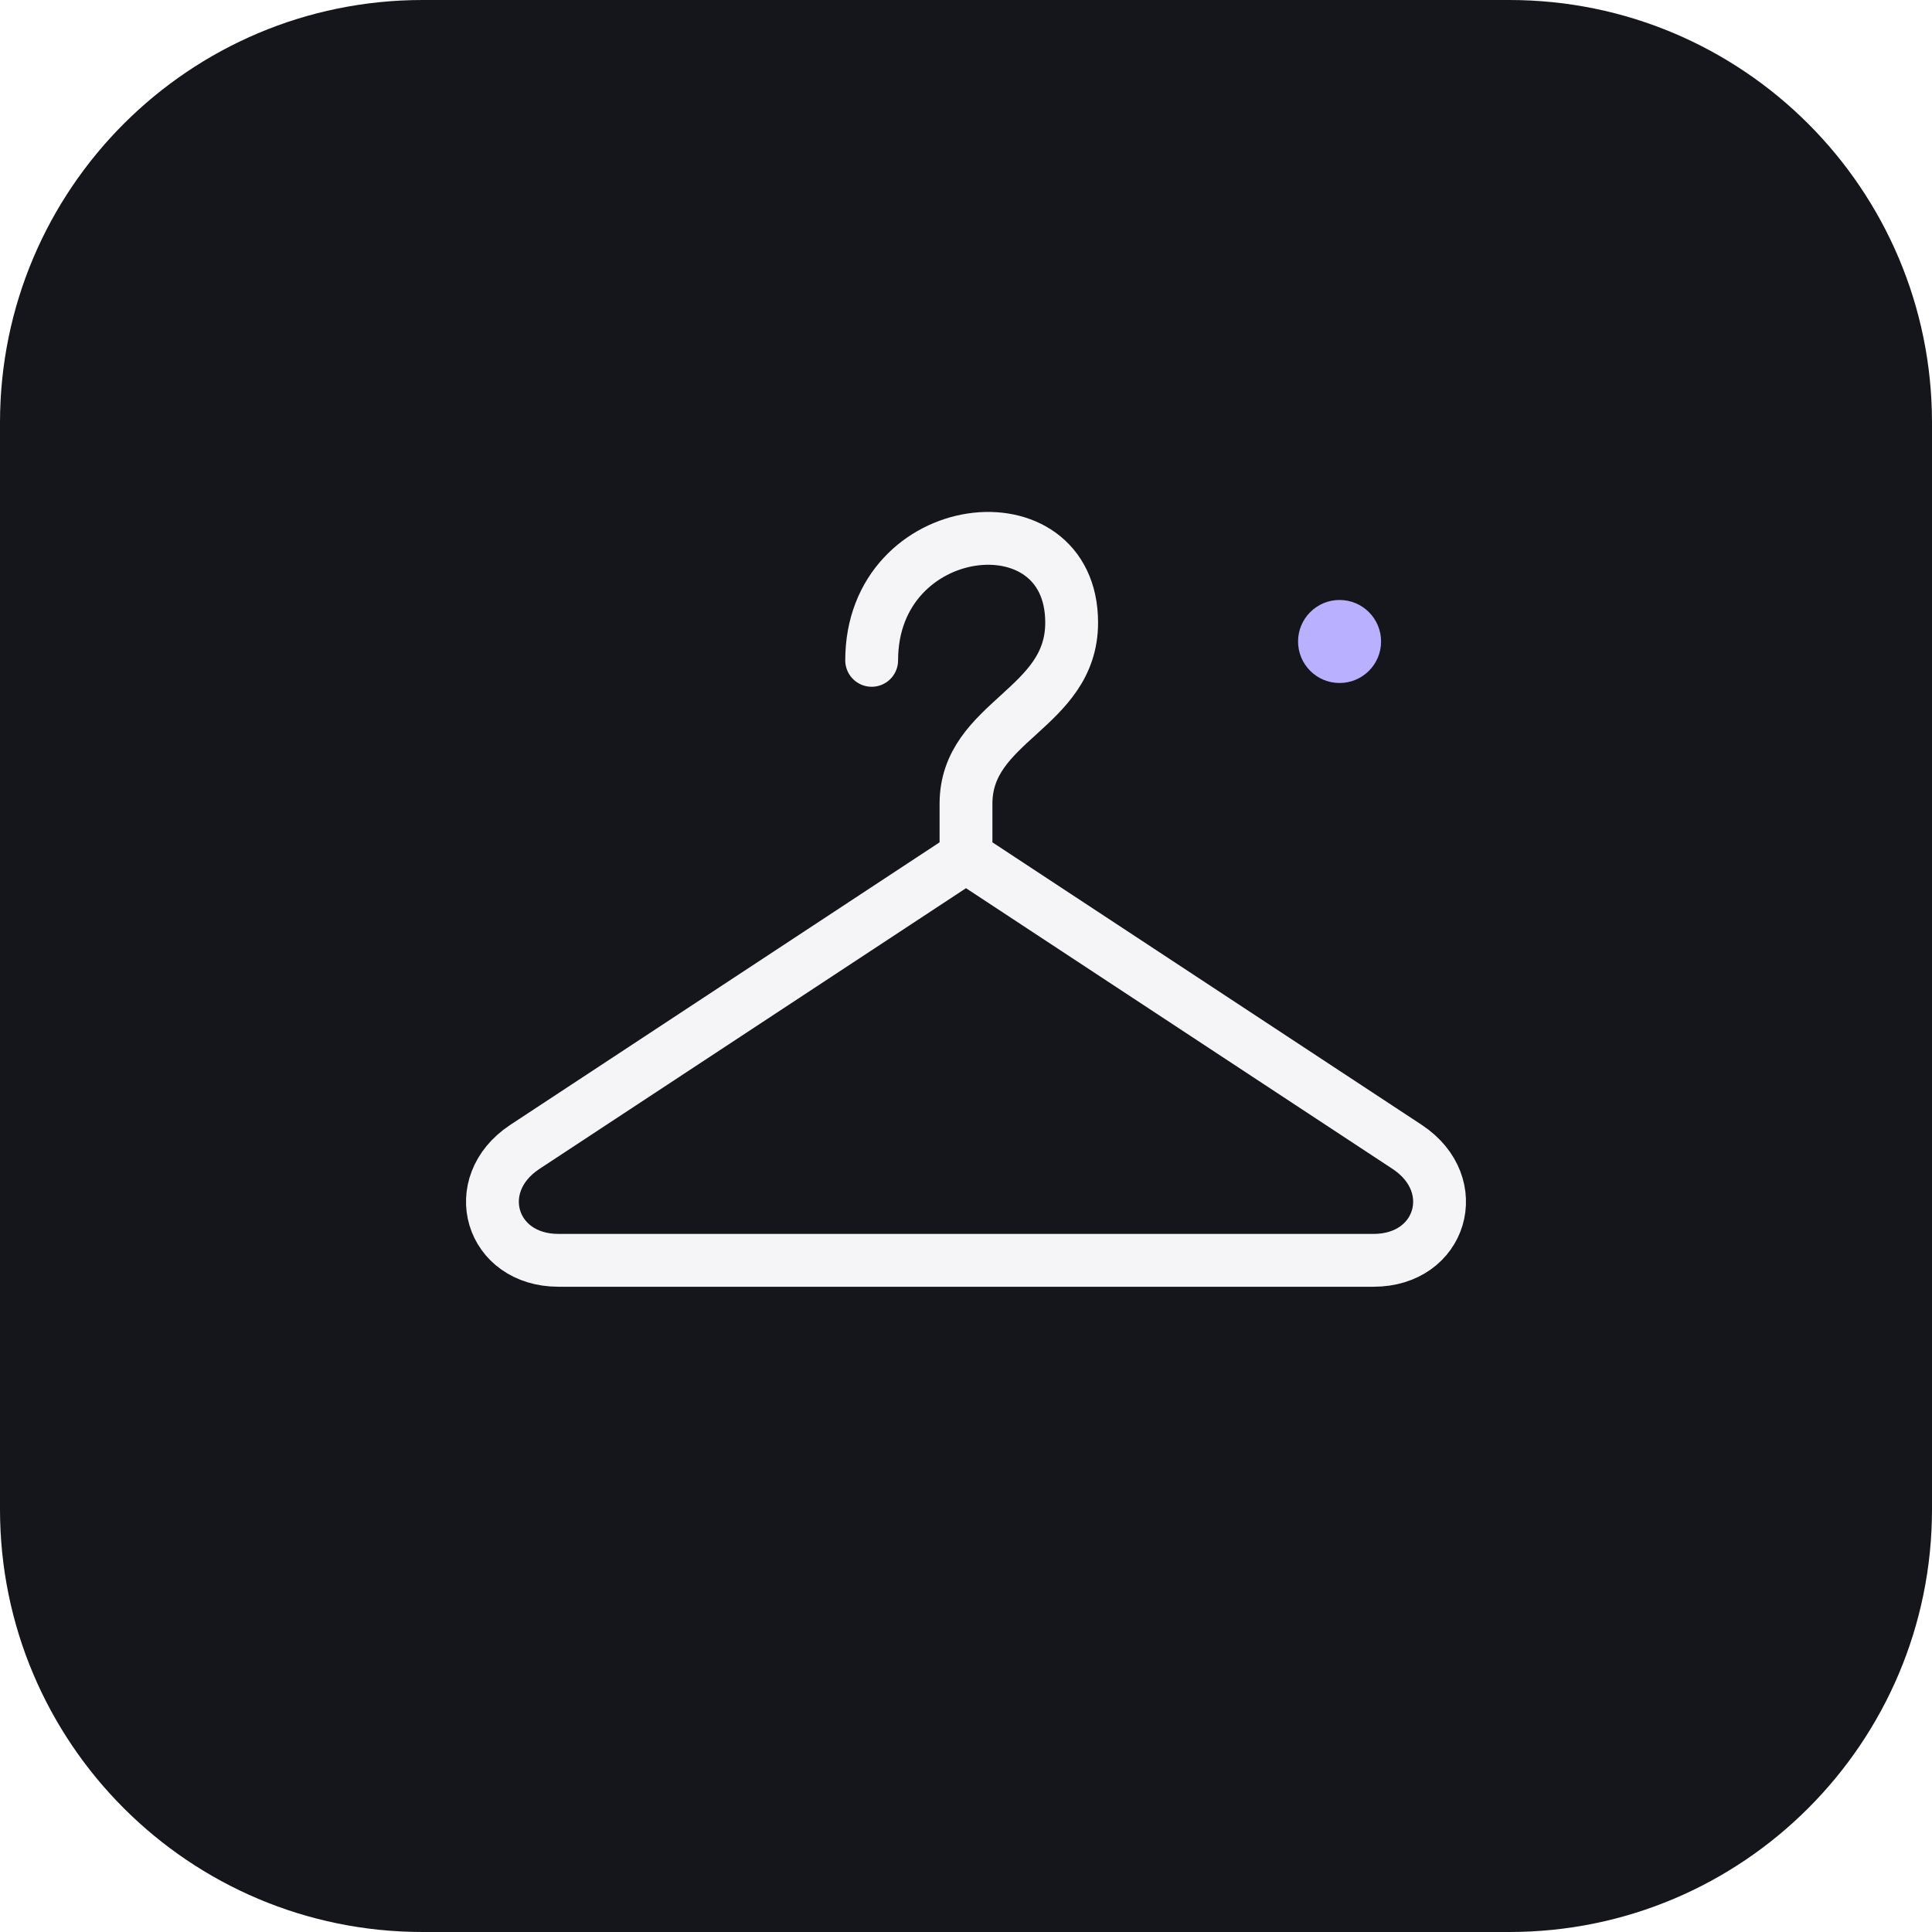
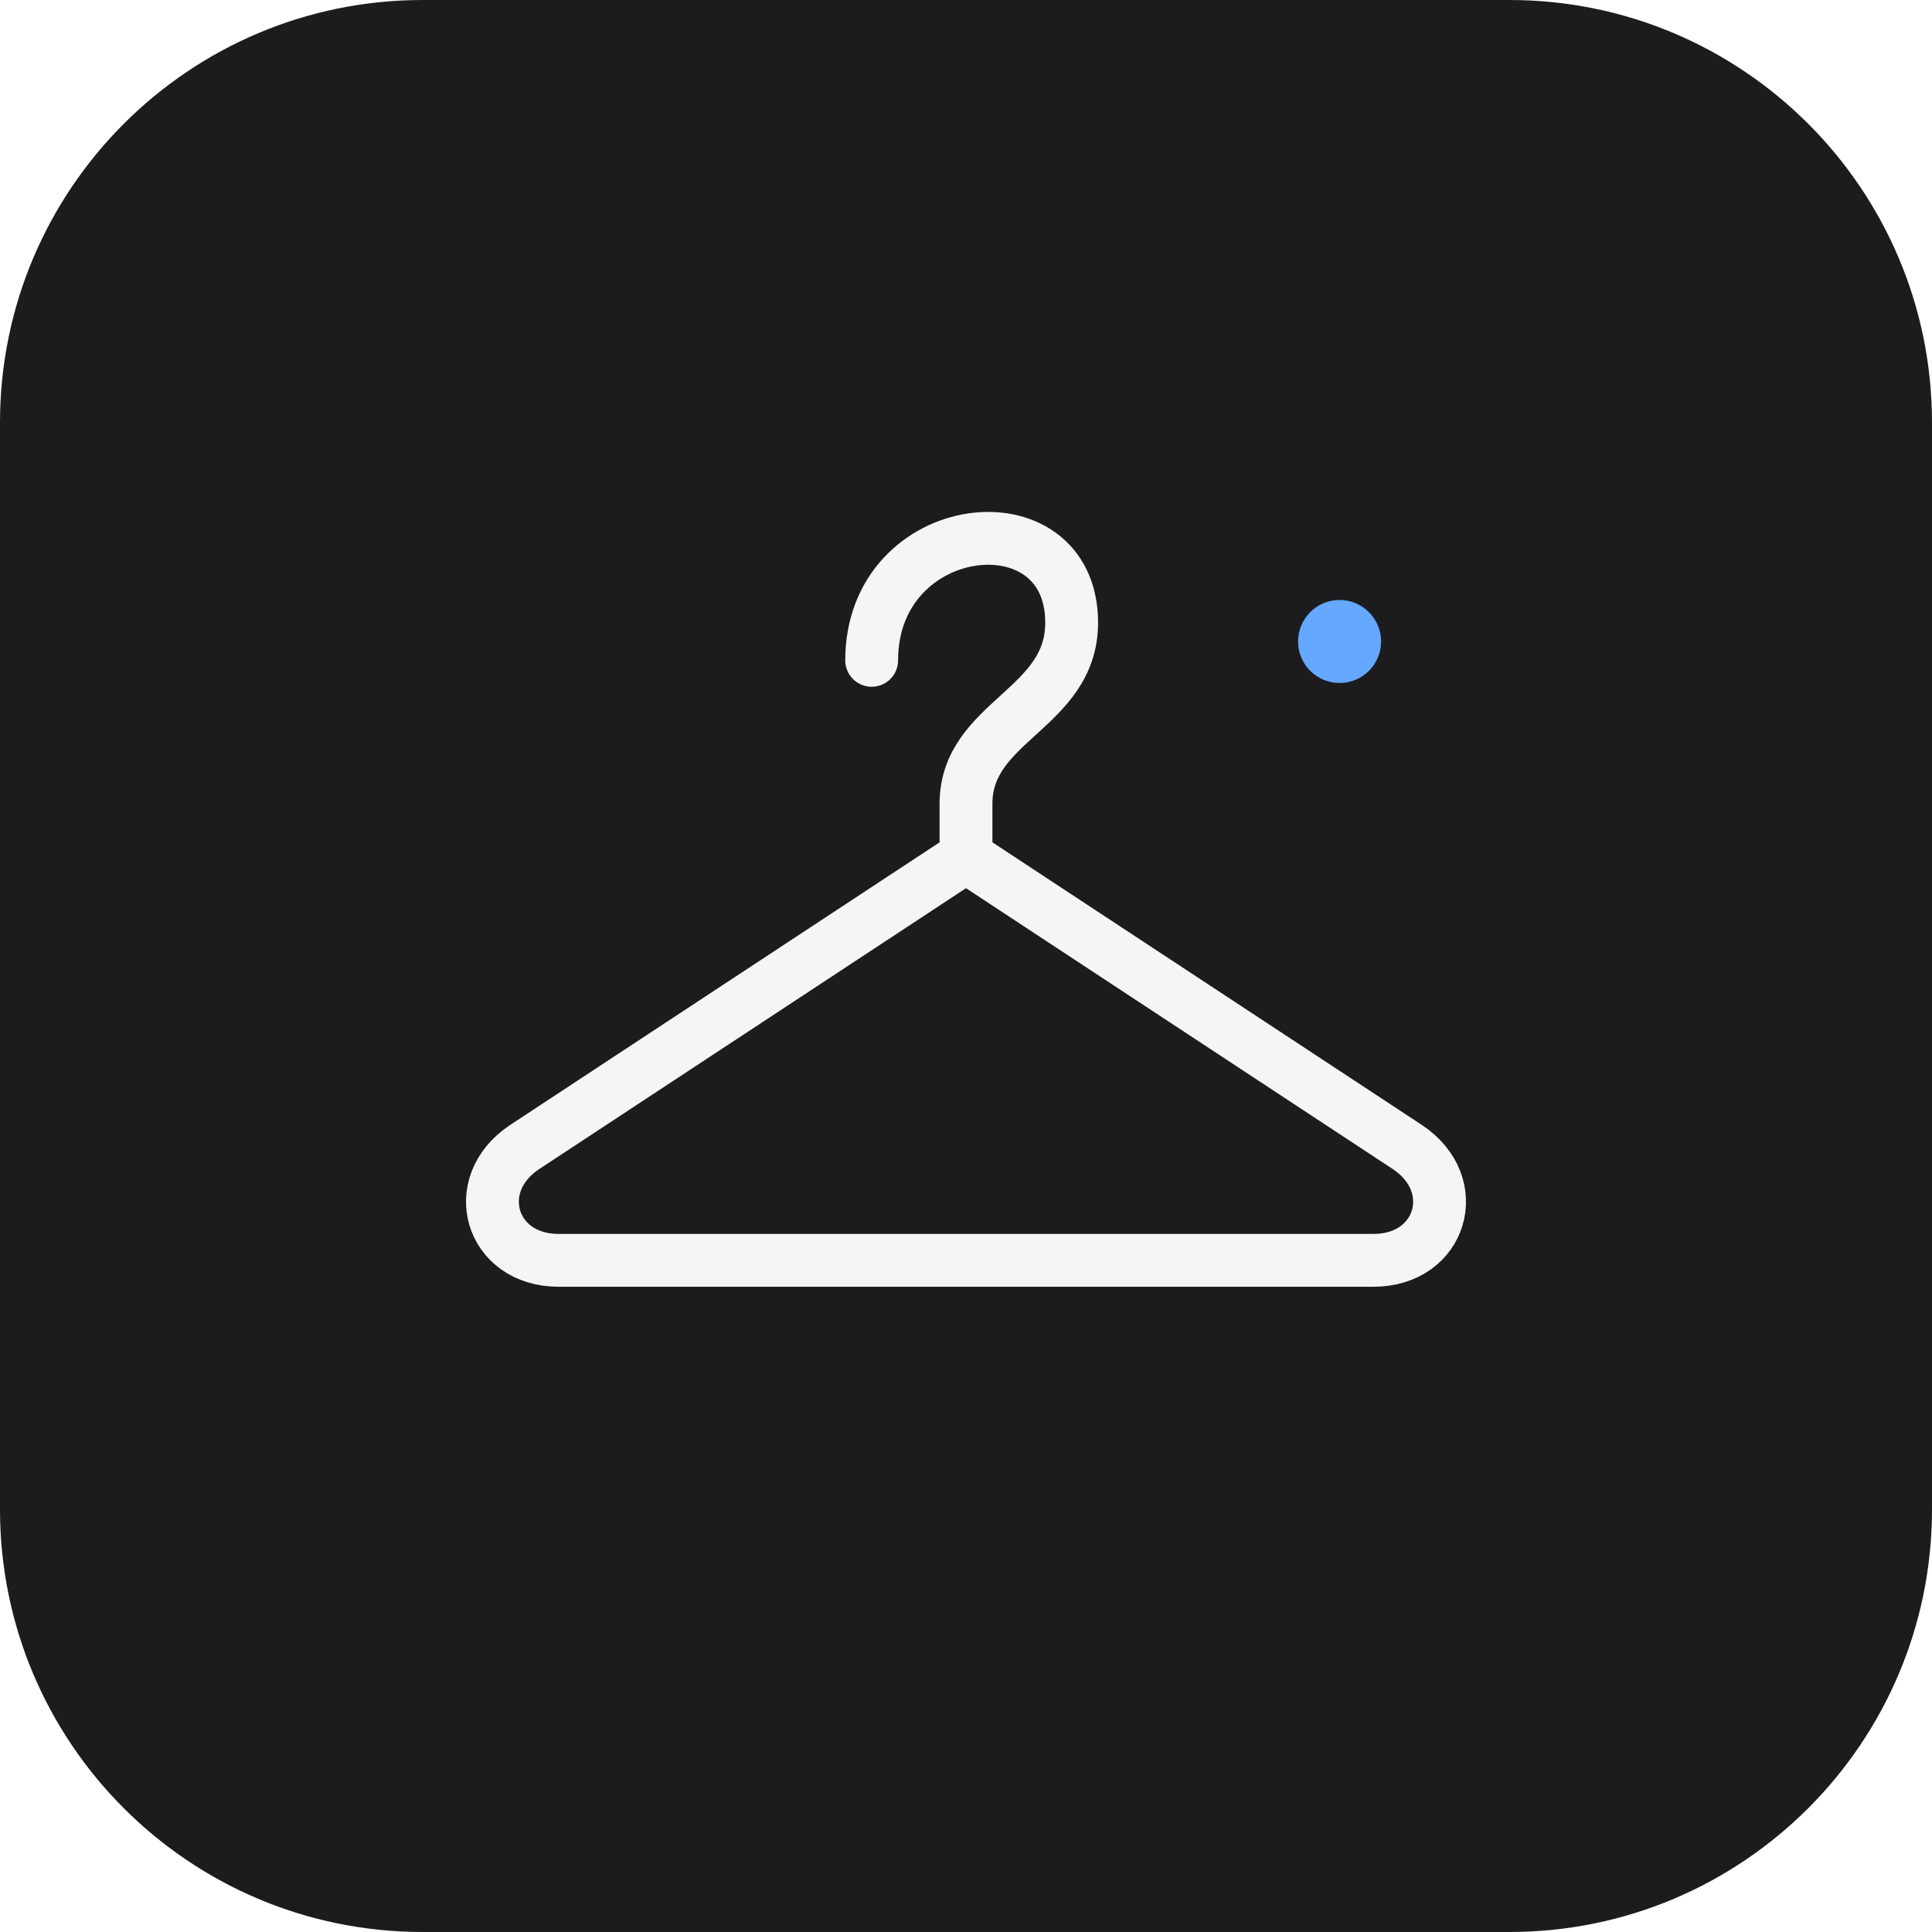
<svg xmlns="http://www.w3.org/2000/svg" viewBox="0 0 512 512">
-   <rect width="512" height="512" rx="112" fill="#15161c" />
+   <rect width="512" height="512" rx="112" fill="#1c1c1e" />
  <g fill="none" stroke="#f5f5f7" stroke-width="14" stroke-linecap="round" stroke-linejoin="round">
    <path d="M231 175c0-38 53-44 53-10 0 23-28 26-28 48v14" />
    <path d="m256 227-117 77c-15 10-9 30 9 30h216c18 0 24-20 9-30l-117-77Z" />
  </g>
-   <circle cx="355" cy="170" r="11" fill="#b9b1ff" />
+   <circle cx="355" cy="170" r="11" fill="#64a8ff" />
</svg>
